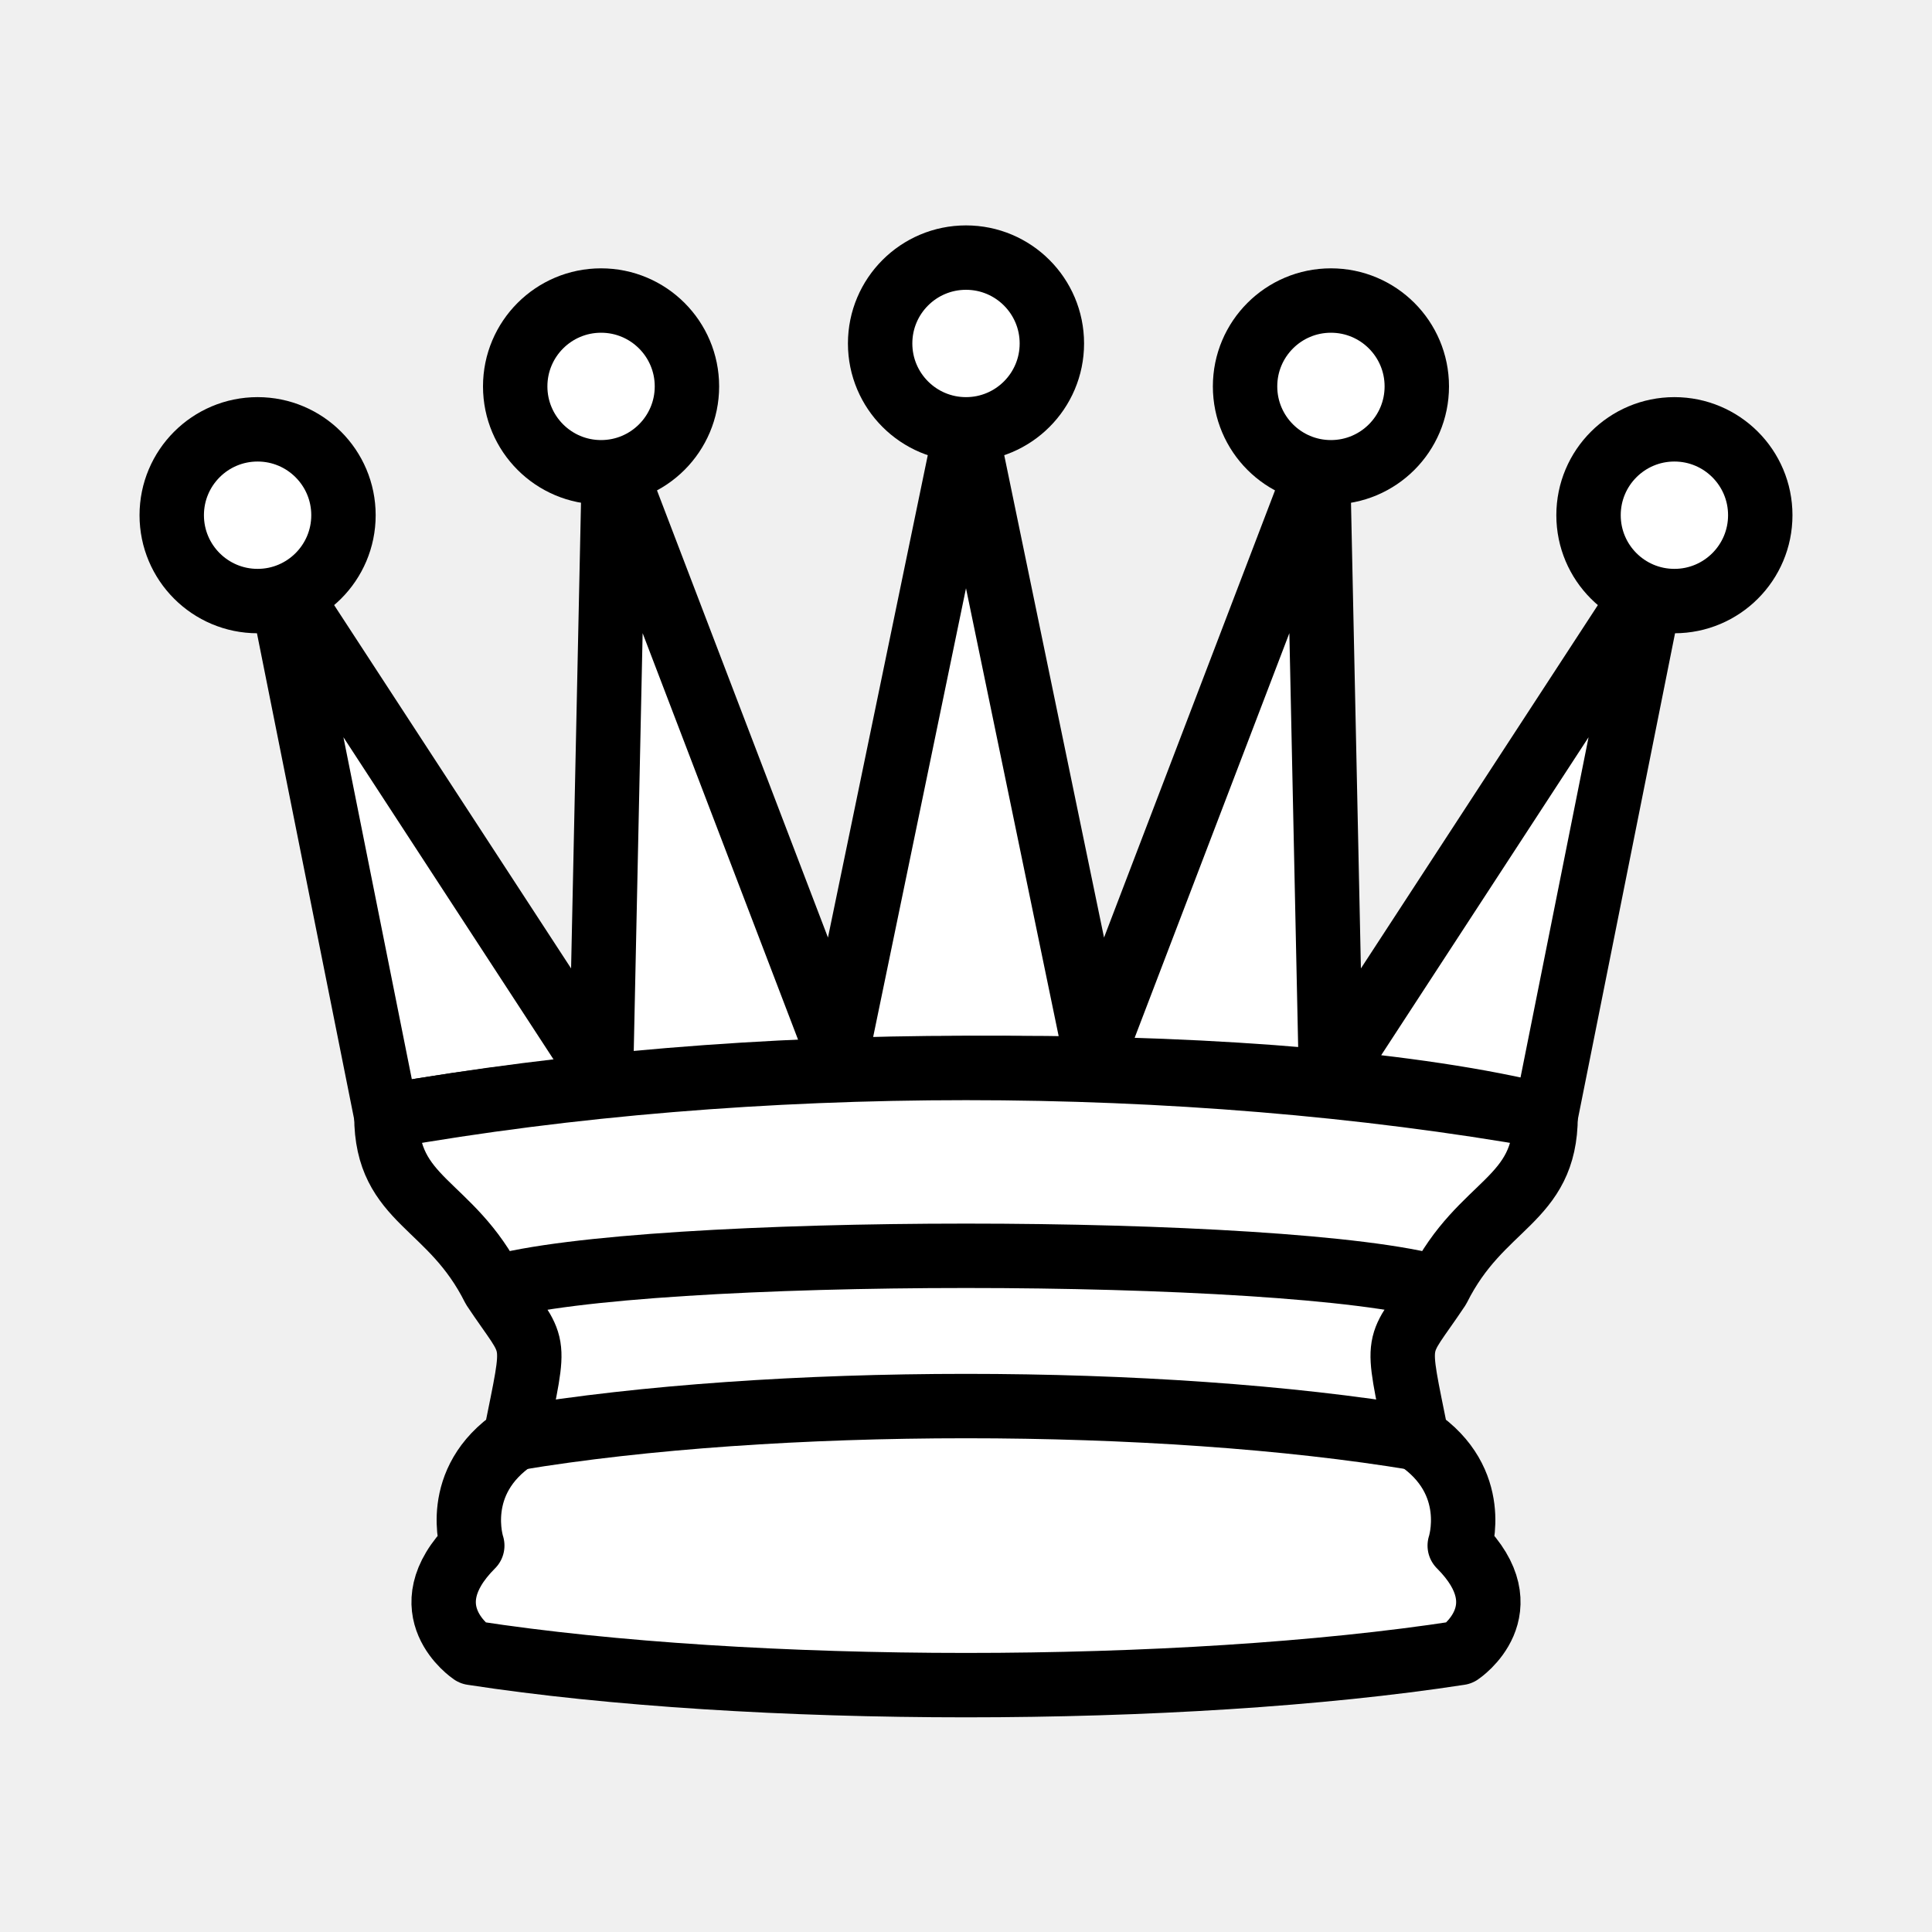
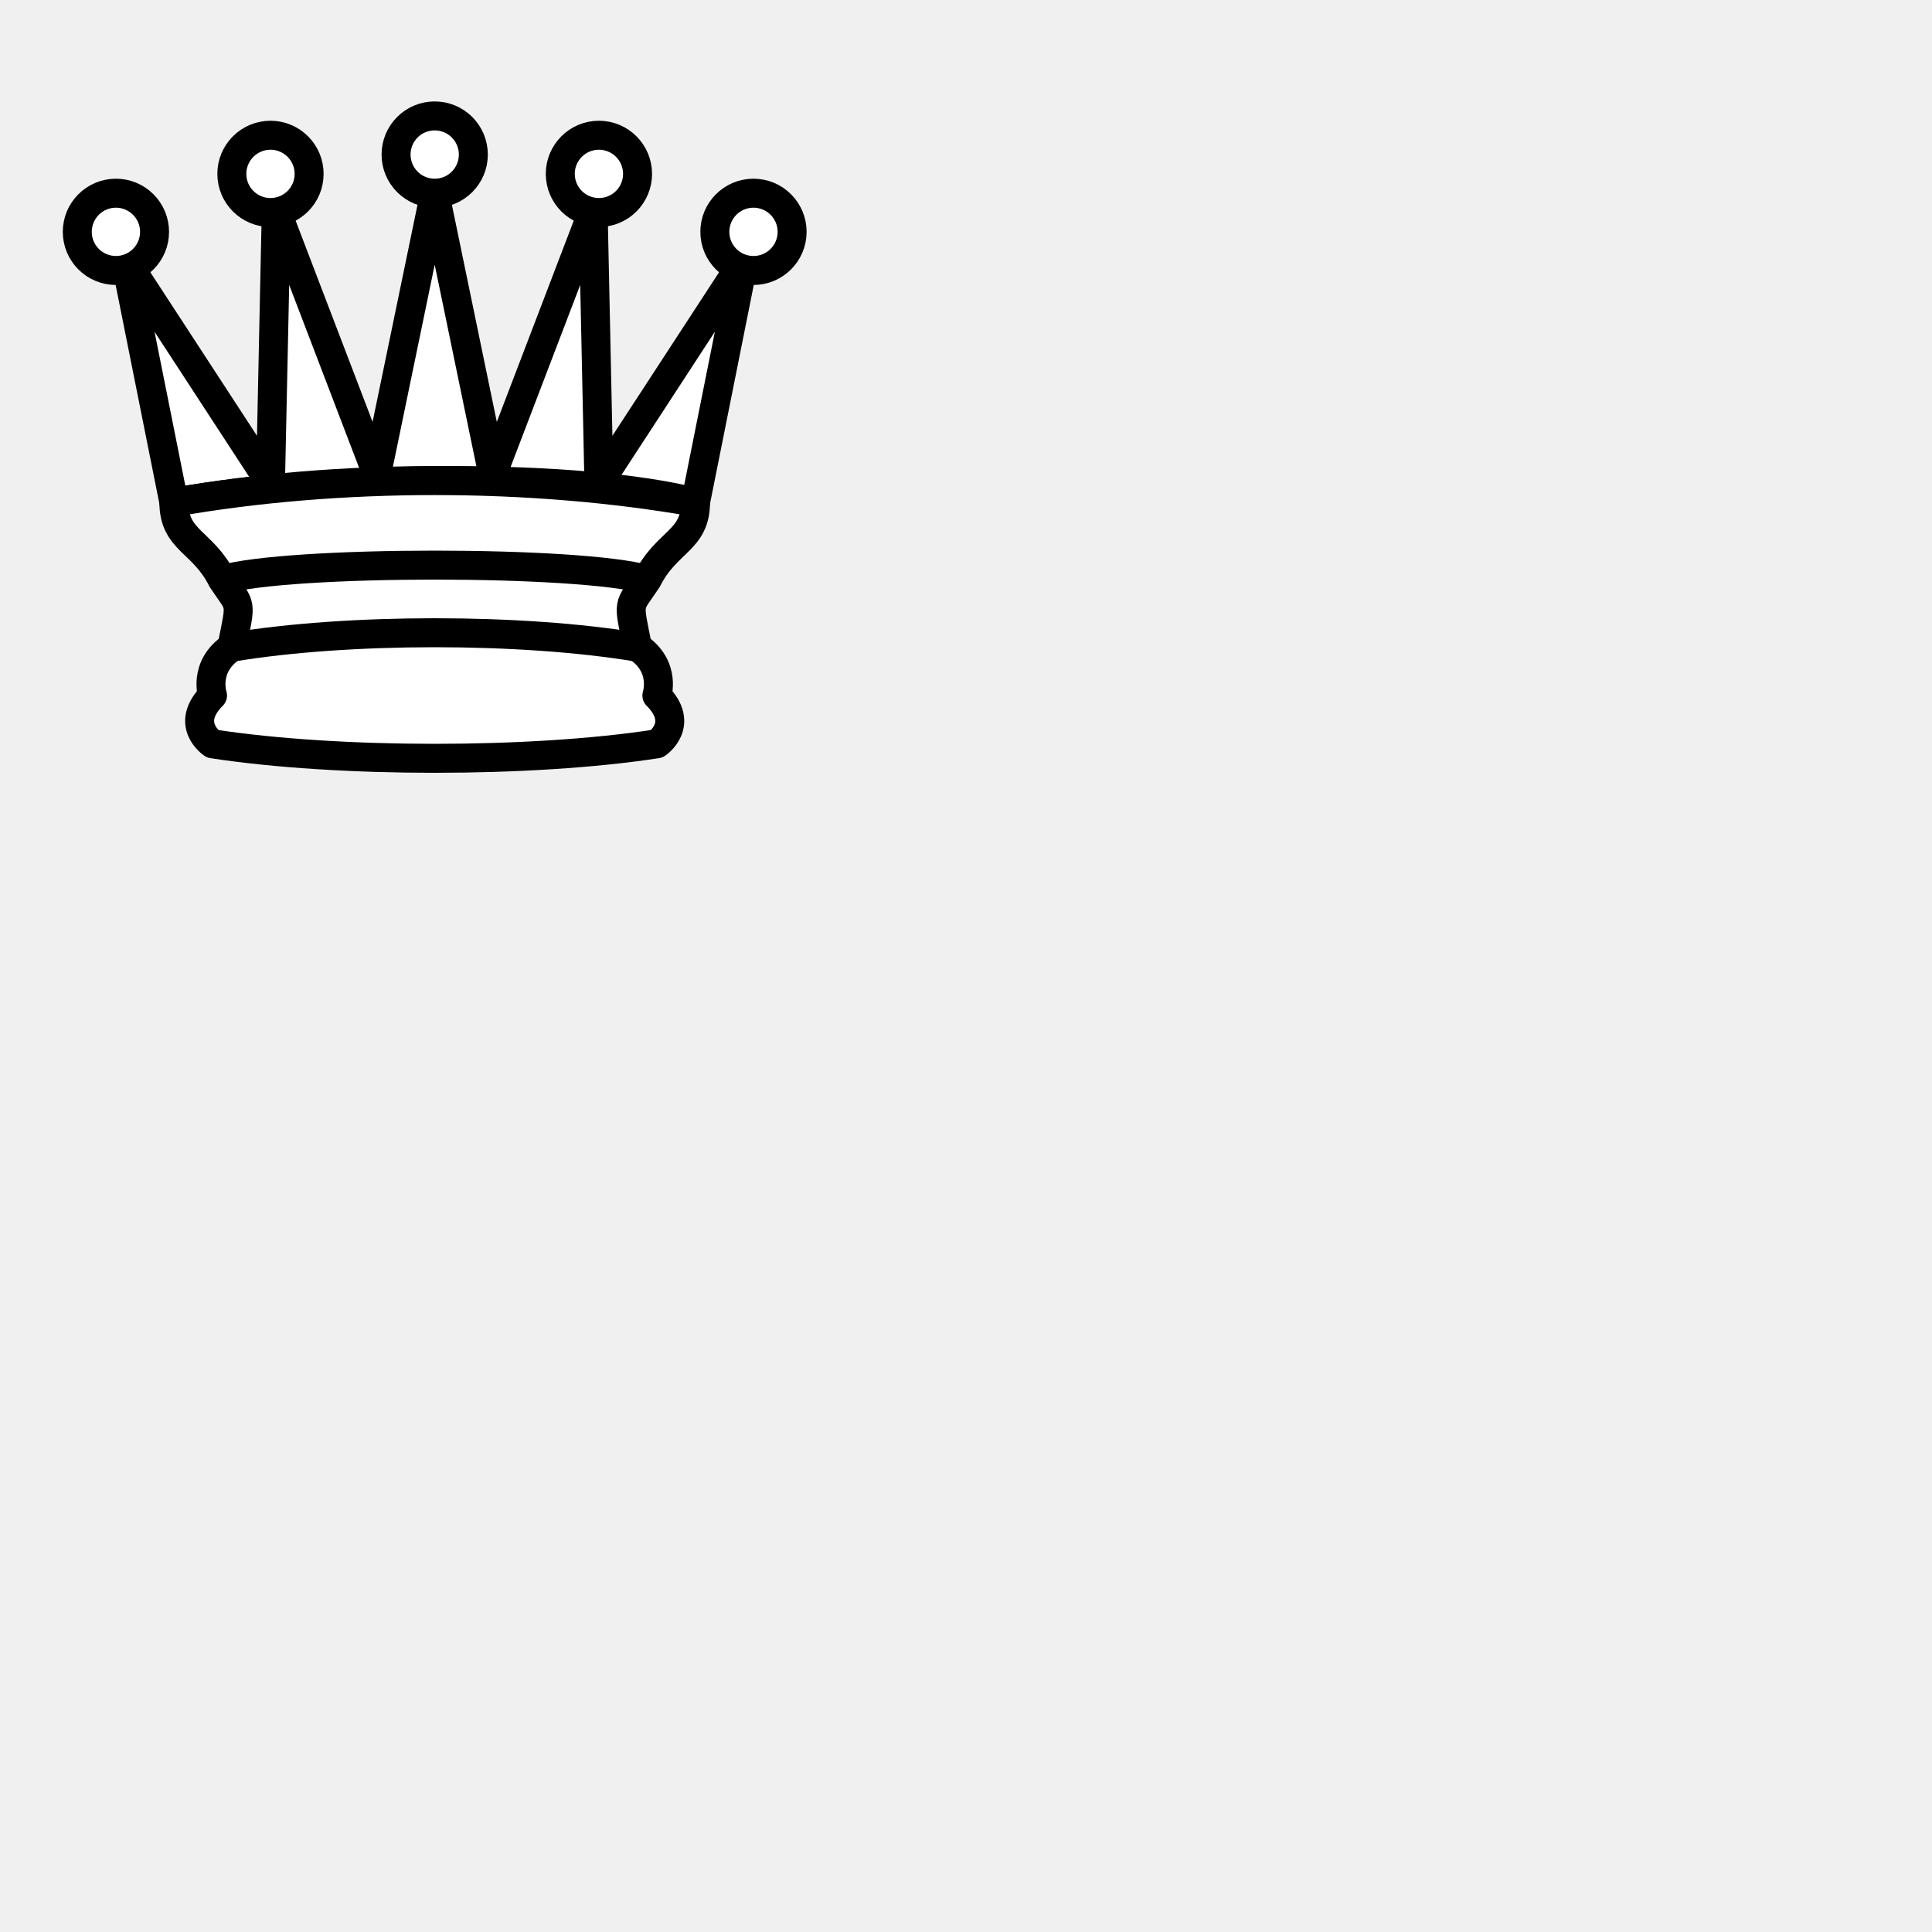
- <svg xmlns="http://www.w3.org/2000/svg" version="1.1" width="45" height="45">
+ <svg xmlns="http://www.w3.org/2000/svg" version="1.1" width="100" height="100">
  <g style="fill:#ffffff;stroke:#000000;stroke-width:1.5;stroke-linejoin:round">
    <path d="M 9,26 C 17.5,24.5 30,24.5 36,26 L 38.5,13.5 L 31,25 L 30.7,10.9 L 25.5,24.5 L 22.5,10 L 19.5,24.5 L 14.3,10.9 L 14,25 L 6.5,13.5 L 9,26 z" />
    <path d="M 9,26 C 9,28 10.5,28 11.5,30 C 12.5,31.5 12.5,31 12,33.5 C 10.5,34.5 11,36 11,36 C 9.5,37.5 11,38.5 11,38.5 C 17.5,39.5 27.5,39.5 34,38.5 C 34,38.5 35.5,37.5 34,36 C 34,36 34.5,34.5 33,33.5 C 32.5,31 32.5,31.5 33.5,30 C 34.5,28 36,28 36,26 C 27.5,24.5 17.5,24.5 9,26 z" />
    <path d="M 11.5,30 C 15,29 30,29 33.5,30" style="fill:none" />
    <path d="M 12,33.5 C 18,32.5 27,32.5 33,33.5" style="fill:none" />
    <circle cx="6" cy="12" r="2" />
    <circle cx="14" cy="9" r="2" />
    <circle cx="22.5" cy="8" r="2" />
    <circle cx="31" cy="9" r="2" />
    <circle cx="39" cy="12" r="2" />
  </g>
</svg>
